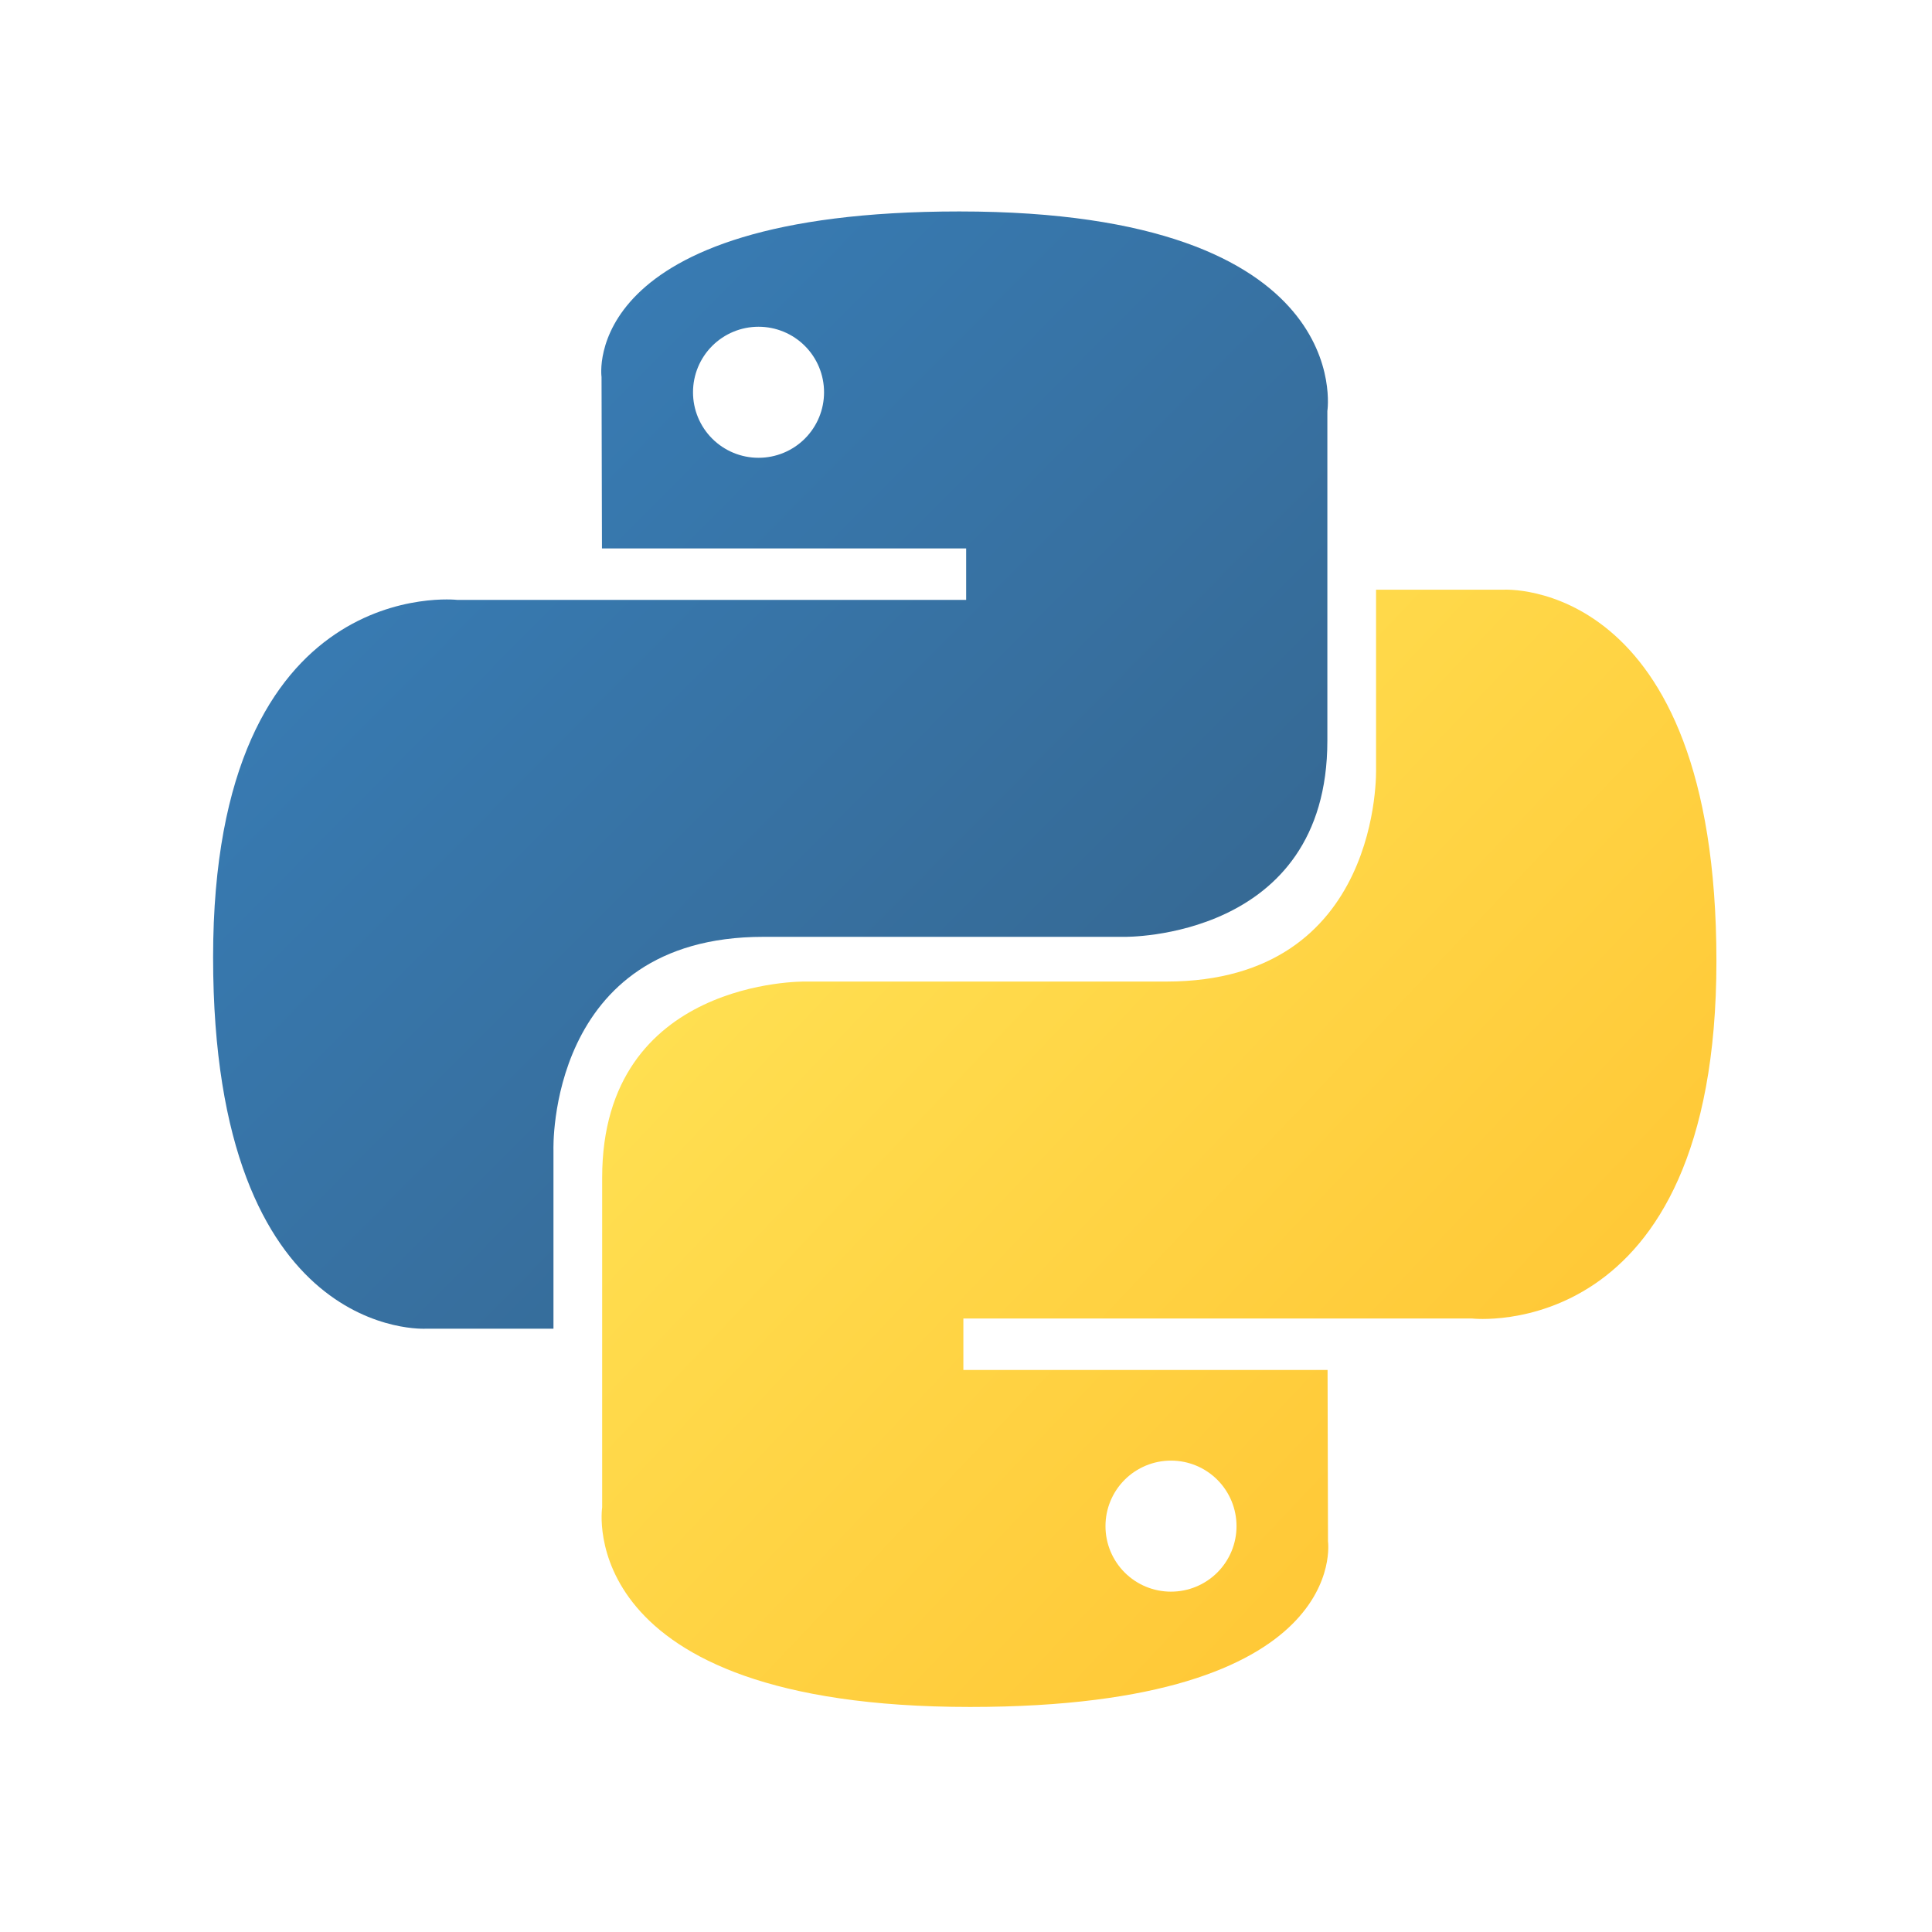
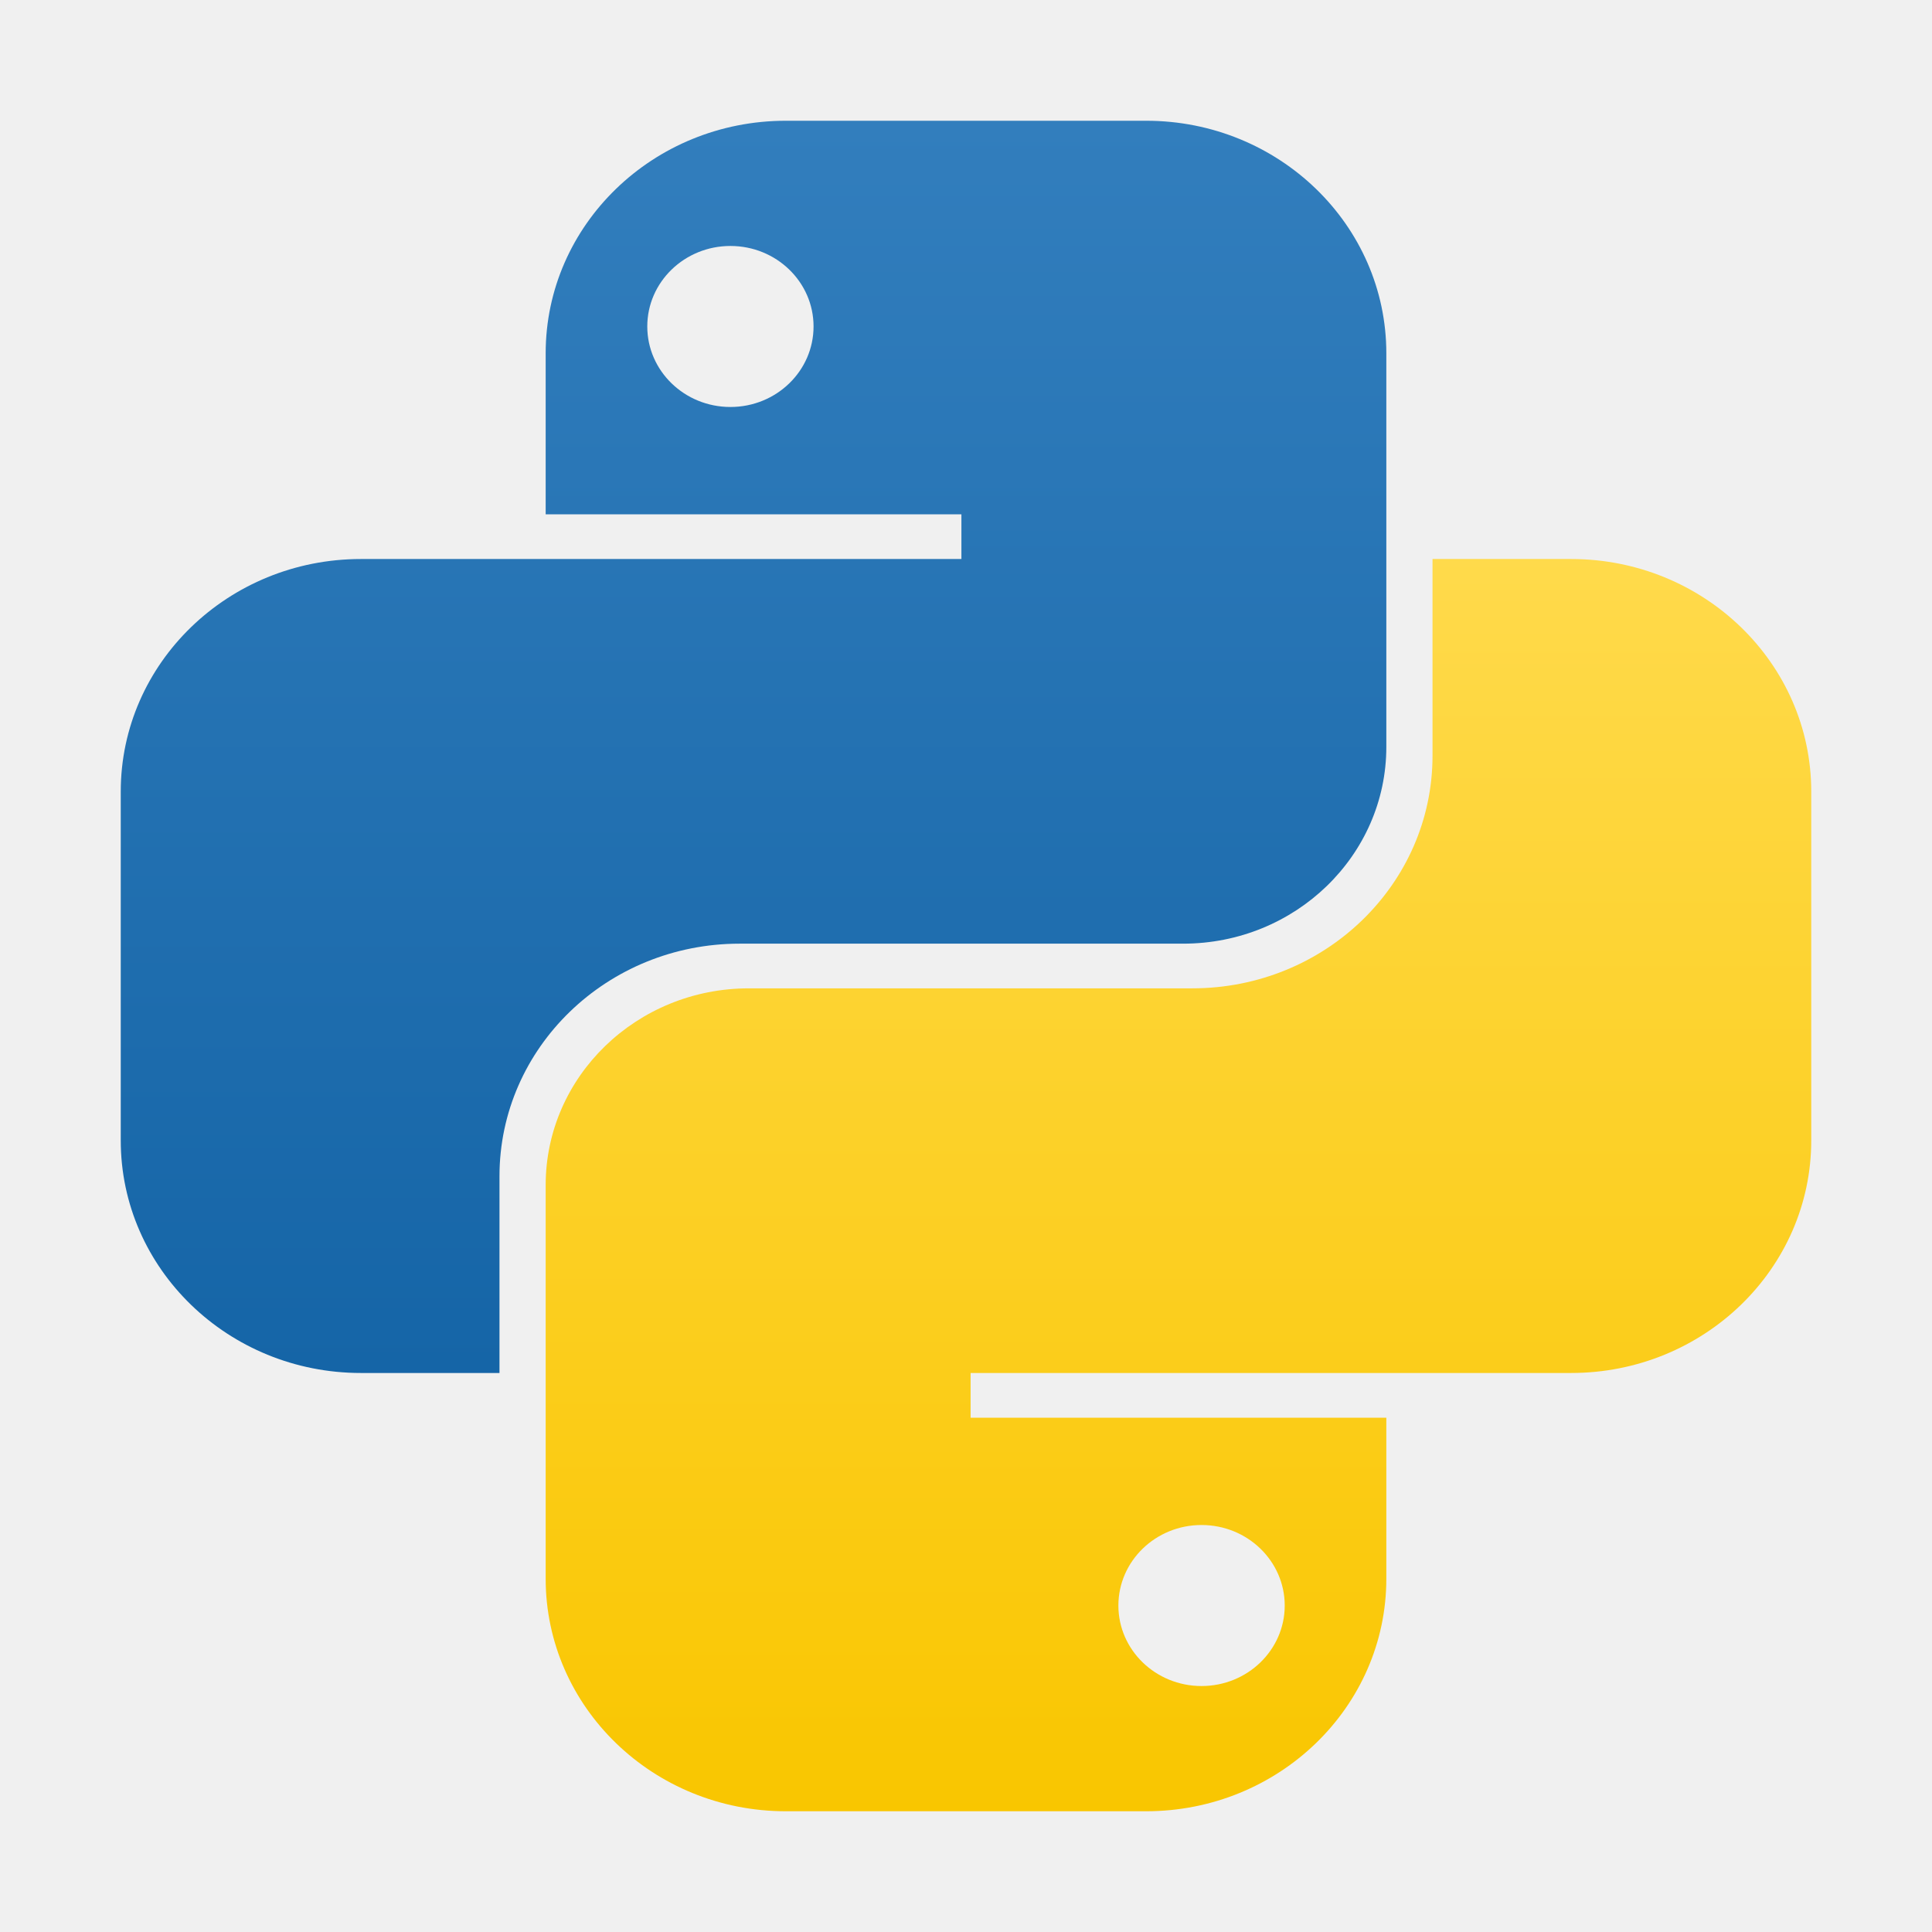
- <svg xmlns="http://www.w3.org/2000/svg" id="SvgjsSvg1254" width="288" height="288" version="1.1">
-   <rect id="SvgjsRect1267" width="288" height="288" rx="0" ry="0" transform="matrix(1,0,0,1,0,0)" fill="#ffffff" />
-   <defs id="SvgjsDefs1255" />
-   <g id="SvgjsG1256" transform="matrix(0.78,0,0,0.78,31.63941,31.457)">
-     <svg preserveAspectRatio="xMinYMin meet" viewBox="0 0 256 255" width="288" height="288">
-       <defs>
-         <linearGradient id="a" x1="12.959%" x2="79.639%" y1="12.039%" y2="78.201%">
-           <stop offset="0%" stop-color="#387eb8" class="stopColor387EB8 svgShape" />
-           <stop offset="100%" stop-color="#366994" class="stopColor366994 svgShape" />
-         </linearGradient>
-         <linearGradient id="b" x1="19.128%" x2="90.742%" y1="20.579%" y2="88.429%">
-           <stop offset="0%" stop-color="#ffe052" class="stopColorFFE052 svgShape" />
-           <stop offset="100%" stop-color="#ffc331" class="stopColorFFC331 svgShape" />
-         </linearGradient>
-       </defs>
-       <path fill="url(#a)" d="M126.916.072c-64.832 0-60.784 28.115-60.784 28.115l.072 29.128h61.868v8.745H41.631S.145 61.355.145 126.77c0 65.417 36.21 63.097 36.21 63.097h21.61v-30.356s-1.165-36.21 35.632-36.21h61.362s34.475.557 34.475-33.319V33.97S194.67.072 126.916.072zM92.802 19.66a11.12 11.12 0 0 1 11.13 11.13 11.12 11.12 0 0 1-11.13 11.13 11.12 11.12 0 0 1-11.13-11.13 11.12 11.12 0 0 1 11.13-11.13z" />
-       <path fill="url(#b)" d="M128.757 254.126c64.832 0 60.784-28.115 60.784-28.115l-.072-29.127H127.6v-8.745h86.441s41.486 4.705 41.486-60.712c0-65.416-36.21-63.096-36.21-63.096h-21.61v30.355s1.165 36.21-35.632 36.21h-61.362s-34.475-.557-34.475 33.32v56.013s-5.235 33.897 62.518 33.897zm34.114-19.586a11.12 11.12 0 0 1-11.13-11.13 11.12 11.12 0 0 1 11.13-11.131 11.12 11.12 0 0 1 11.13 11.13 11.12 11.12 0 0 1-11.13 11.13z" />
-     </svg>
+ <svg xmlns="http://www.w3.org/2000/svg" viewBox="0 0 32 32" fill="none">
+   <g id="SVGRepo_bgCarrier" stroke-width="0" />
+   <g id="SVGRepo_tracerCarrier" stroke-linecap="round" stroke-linejoin="round" />
+   <g id="SVGRepo_iconCarrier">
+     <path fill-rule="evenodd" clip-rule="evenodd" d="M13.016 2C10.819 2 9.038 3.725 9.038 5.852V8.519H15.924V9.259H5.978C3.781 9.259 2 10.984 2 13.111L2 18.889C2 21.016 3.781 22.741 5.978 22.741H8.273V19.482C8.273 17.354 10.054 15.63 12.251 15.63H19.596C21.455 15.63 22.962 14.17 22.962 12.37V5.852C22.962 3.725 21.181 2 18.984 2H13.016ZM12.098 6.741C12.859 6.741 13.475 6.144 13.475 5.407C13.475 4.671 12.859 4.074 12.098 4.074C11.338 4.074 10.721 4.671 10.721 5.407C10.721 6.144 11.338 6.741 12.098 6.741Z" fill="url(#paint0_linear_87_8204)" />
+     <path fill-rule="evenodd" clip-rule="evenodd" d="M18.983 30C21.18 30 22.962 28.276 22.962 26.148V23.482L16.076 23.482L16.076 22.741L26.022 22.741C28.219 22.741 30 21.016 30 18.889V13.111C30 10.984 28.219 9.259 26.022 9.259L23.727 9.259V12.518C23.727 14.646 21.945 16.37 19.748 16.37L12.404 16.37C10.545 16.37 9.038 17.83 9.038 19.63L9.038 26.148C9.038 28.276 10.819 30 13.016 30H18.983ZM19.901 25.259C19.141 25.259 18.524 25.856 18.524 26.593C18.524 27.329 19.141 27.926 19.901 27.926C20.662 27.926 21.279 27.329 21.279 26.593C21.279 25.856 20.662 25.259 19.901 25.259Z" fill="url(#paint1_linear_87_8204)" />
+     <defs>
+       <linearGradient id="paint0_linear_87_8204" x1="12.481" y1="2" x2="12.481" y2="22.741" gradientUnits="userSpaceOnUse">
+         <stop stop-color="#327EBD" />
+         <stop offset="1" stop-color="#1565A7" />
+       </linearGradient>
+       <linearGradient id="paint1_linear_87_8204" x1="19.519" y1="9.259" x2="19.519" y2="30" gradientUnits="userSpaceOnUse">
+         <stop stop-color="#FFDA4B" />
+         <stop offset="1" stop-color="#F9C600" />
+       </linearGradient>
+     </defs>
  </g>
</svg>
